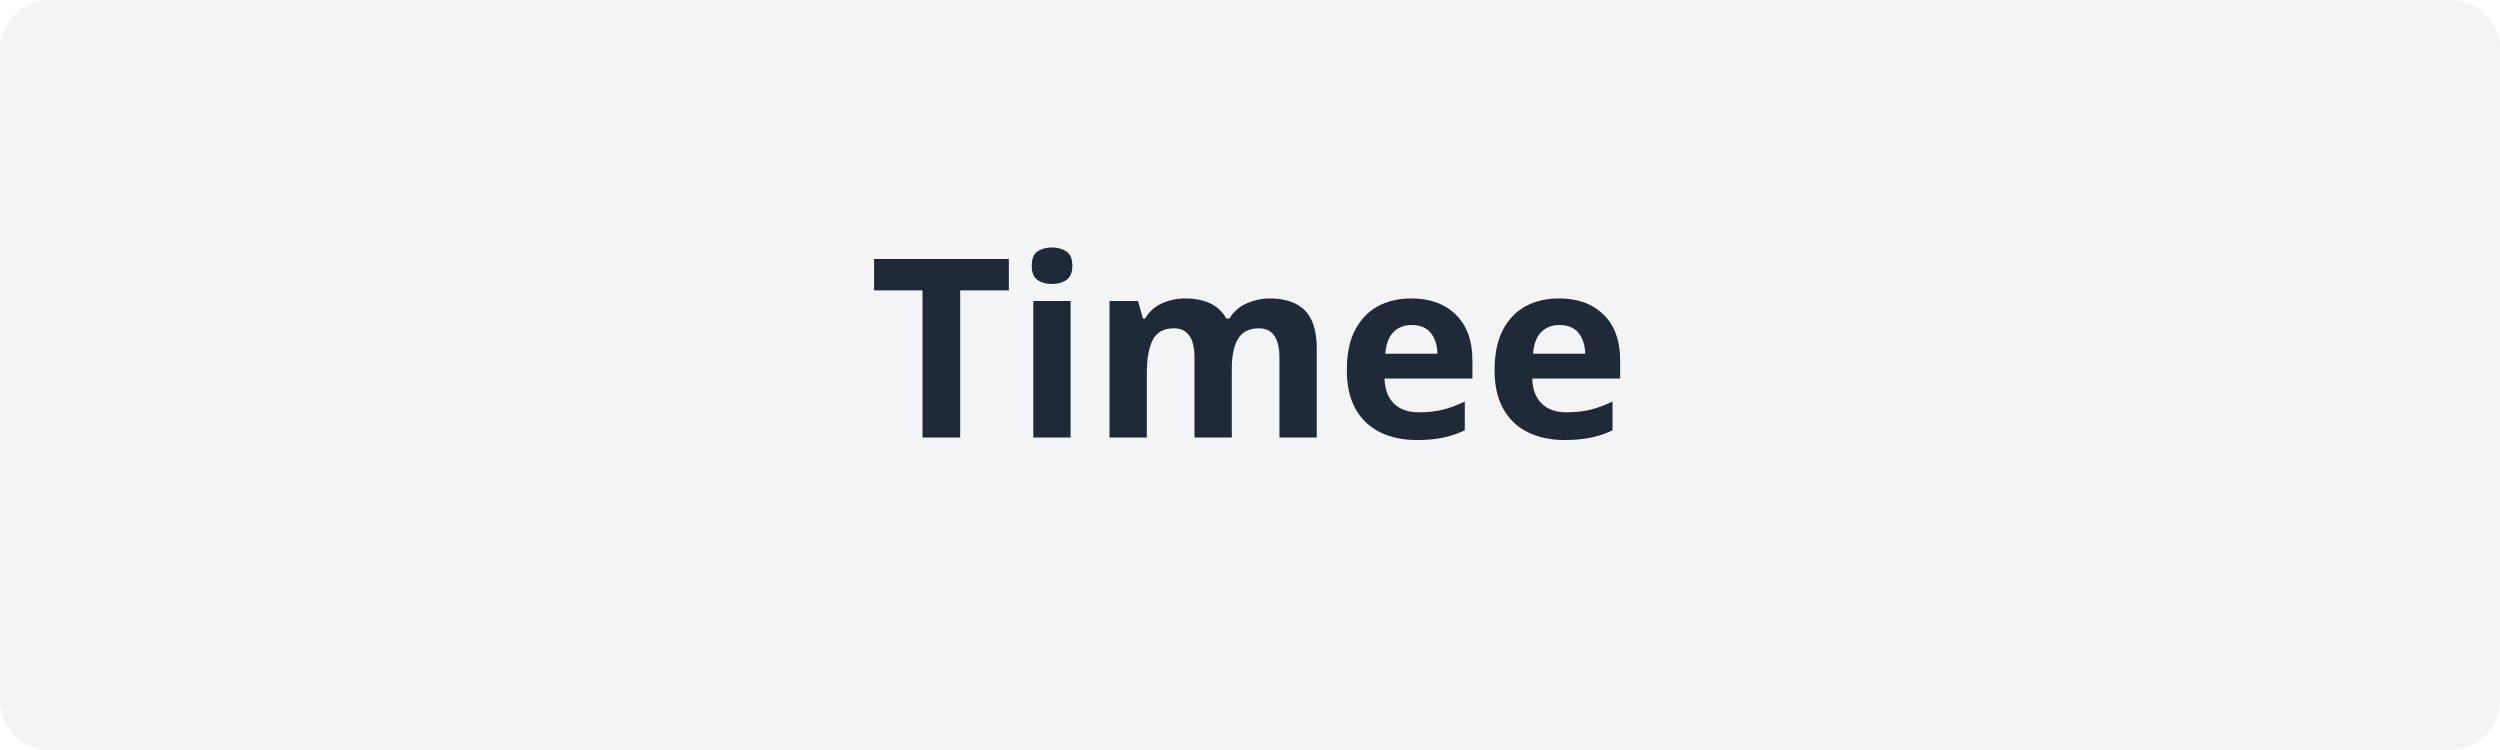
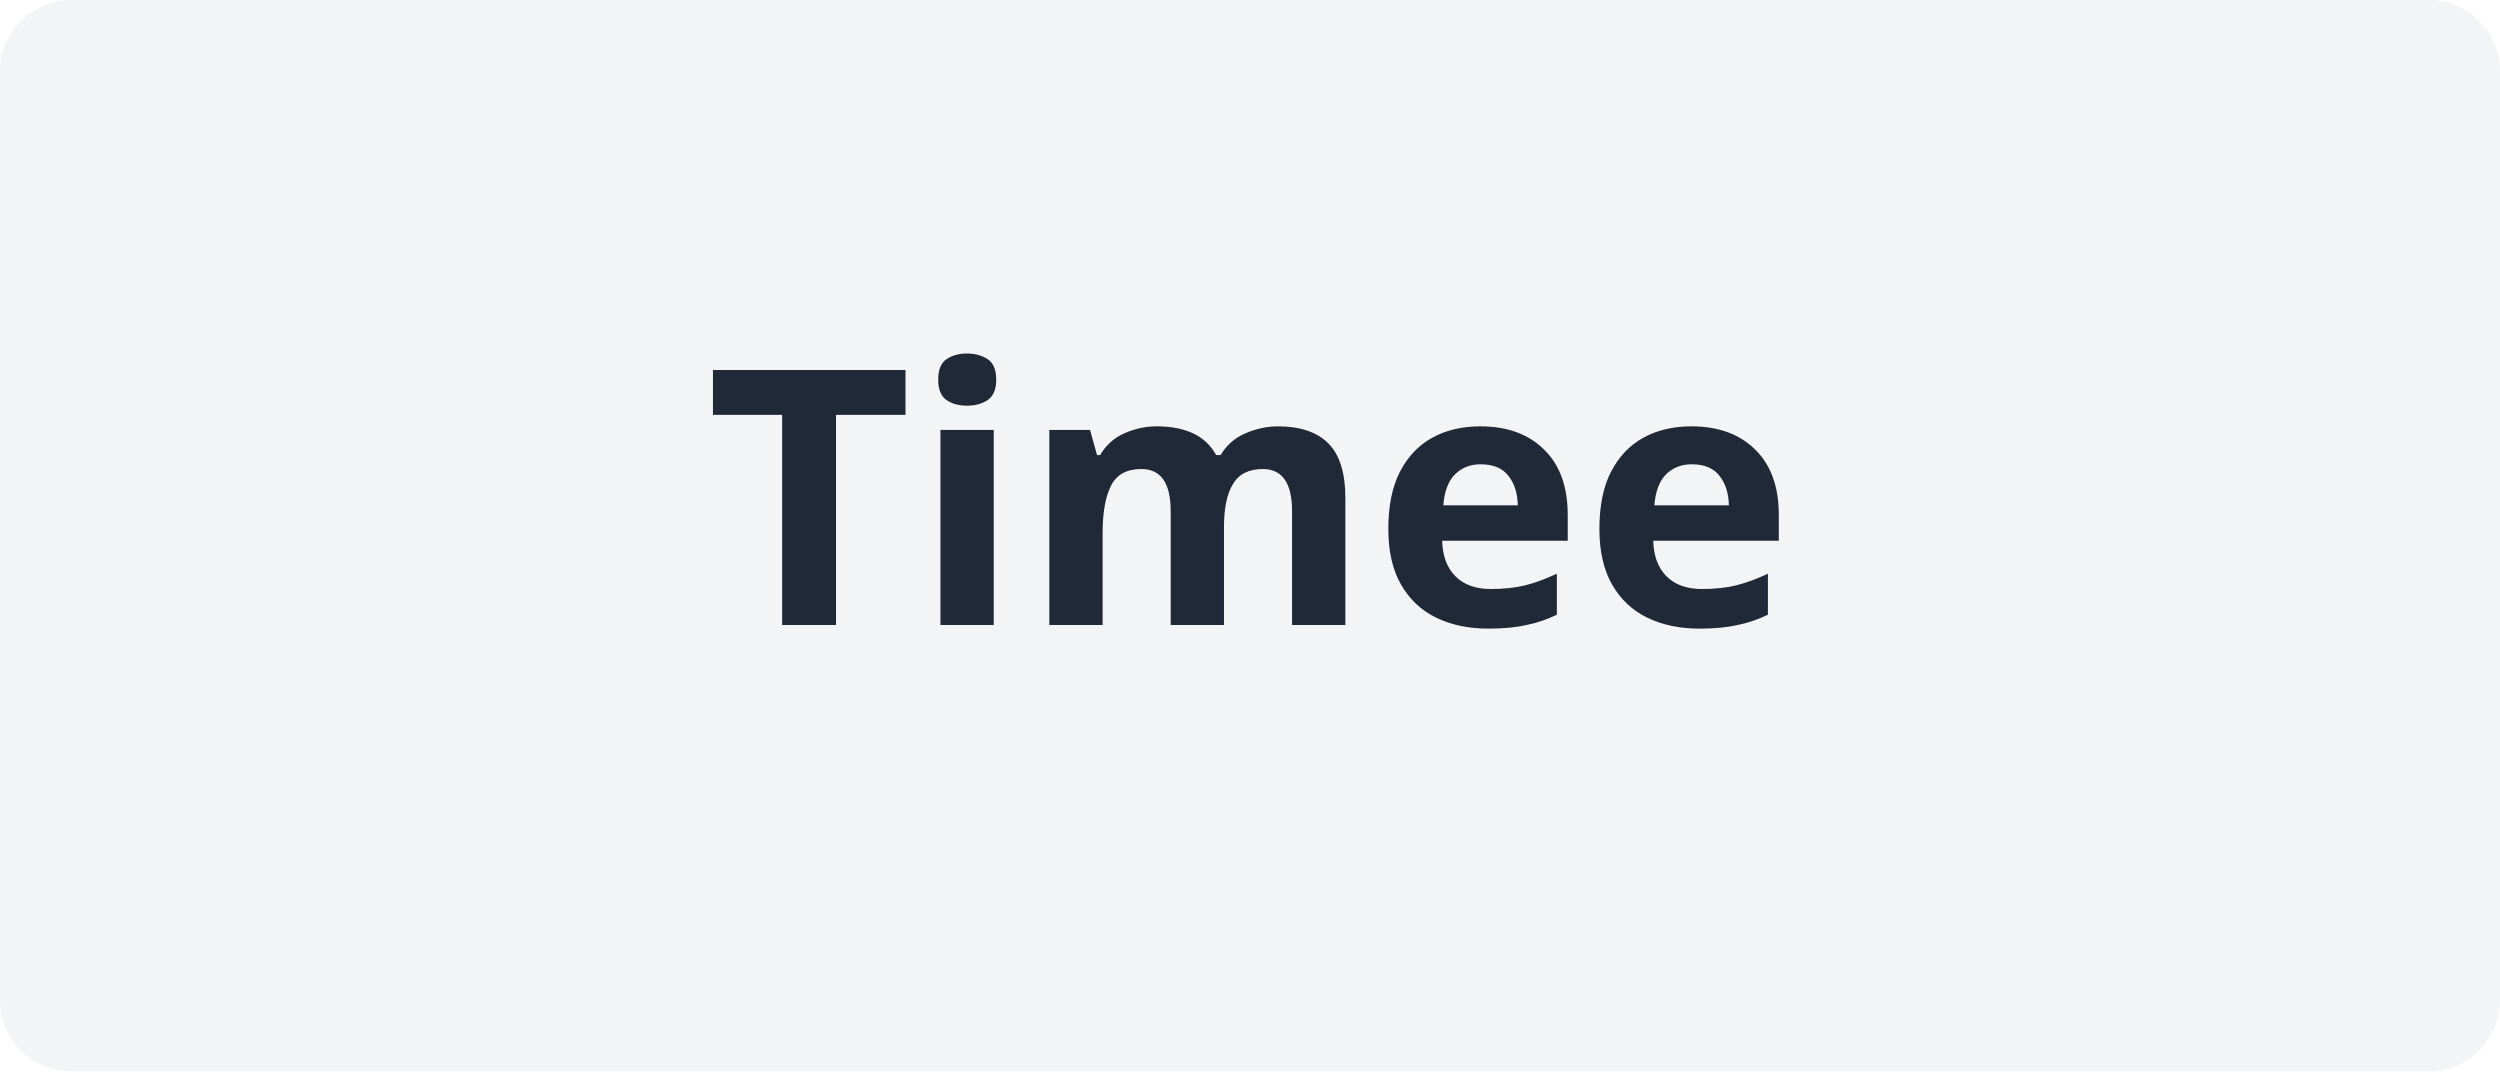
- <svg xmlns="http://www.w3.org/2000/svg" width="200" height="60">
-   <rect width="200" height="60" fill="#f3f4f6" rx="4" />
-   <text x="100" y="35" font-family="sans-serif" font-size="20" font-weight="bold" fill="#1f2937" text-anchor="middle">Timee</text>
+ <svg xmlns="http://www.w3.org/2000/svg" width="140" height="60">
+   <rect width="140" height="60" fill="#f3f4f6" rx="4" />
+   <text x="70" y="35" font-family="sans-serif" font-size="20" font-weight="bold" fill="#1f2937" text-anchor="middle">Timee</text>
</svg>
